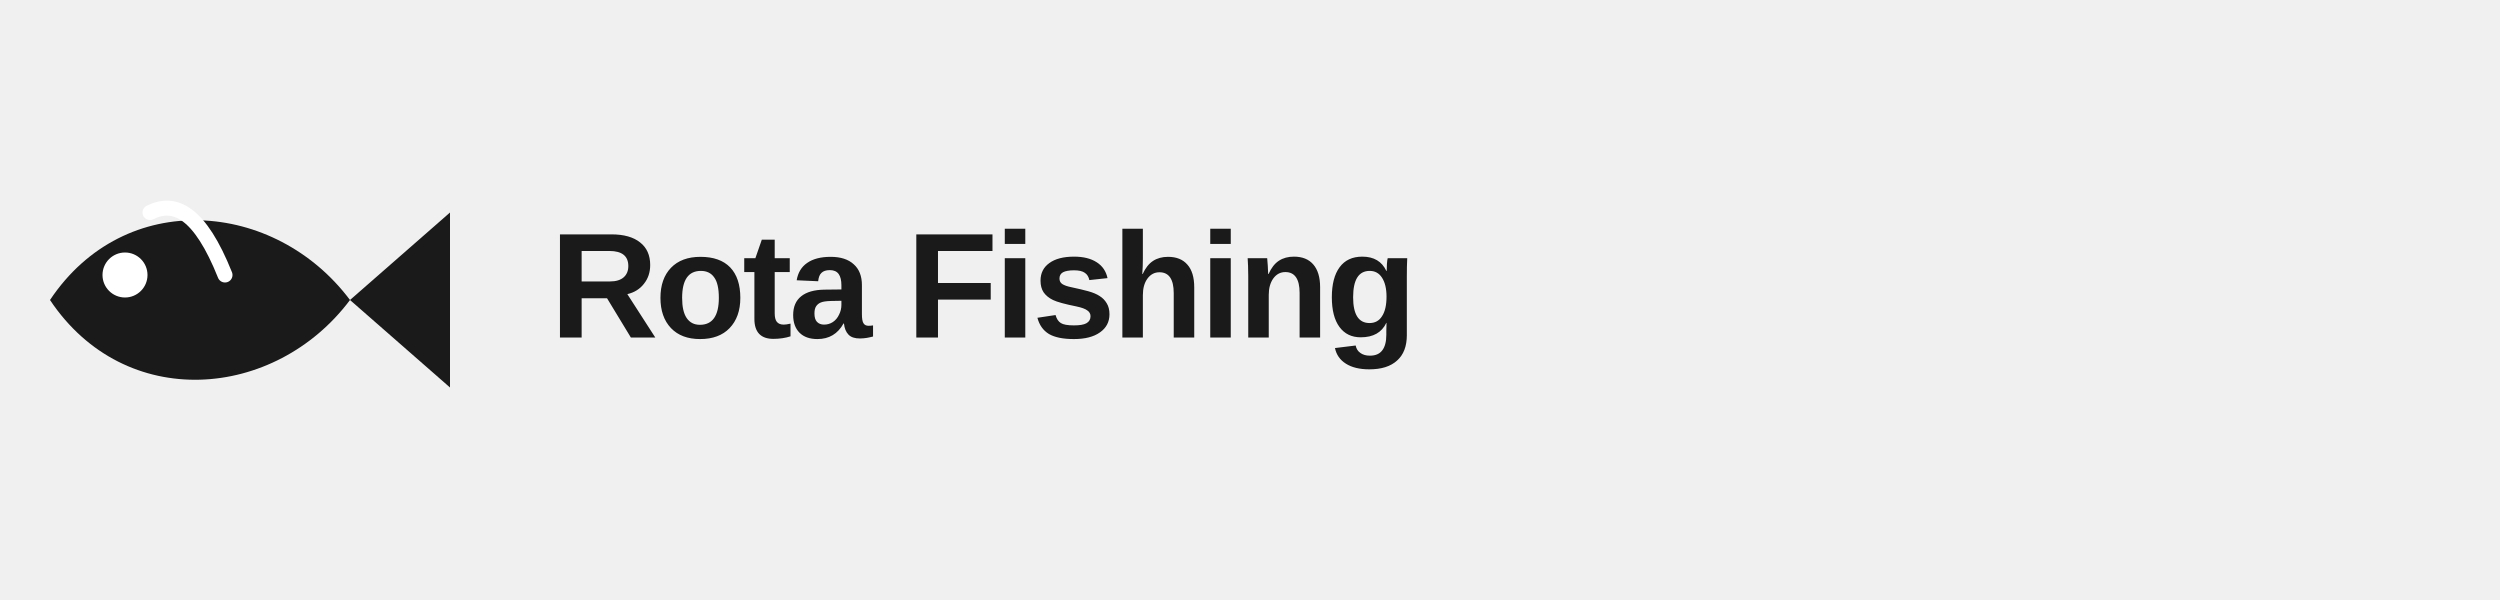
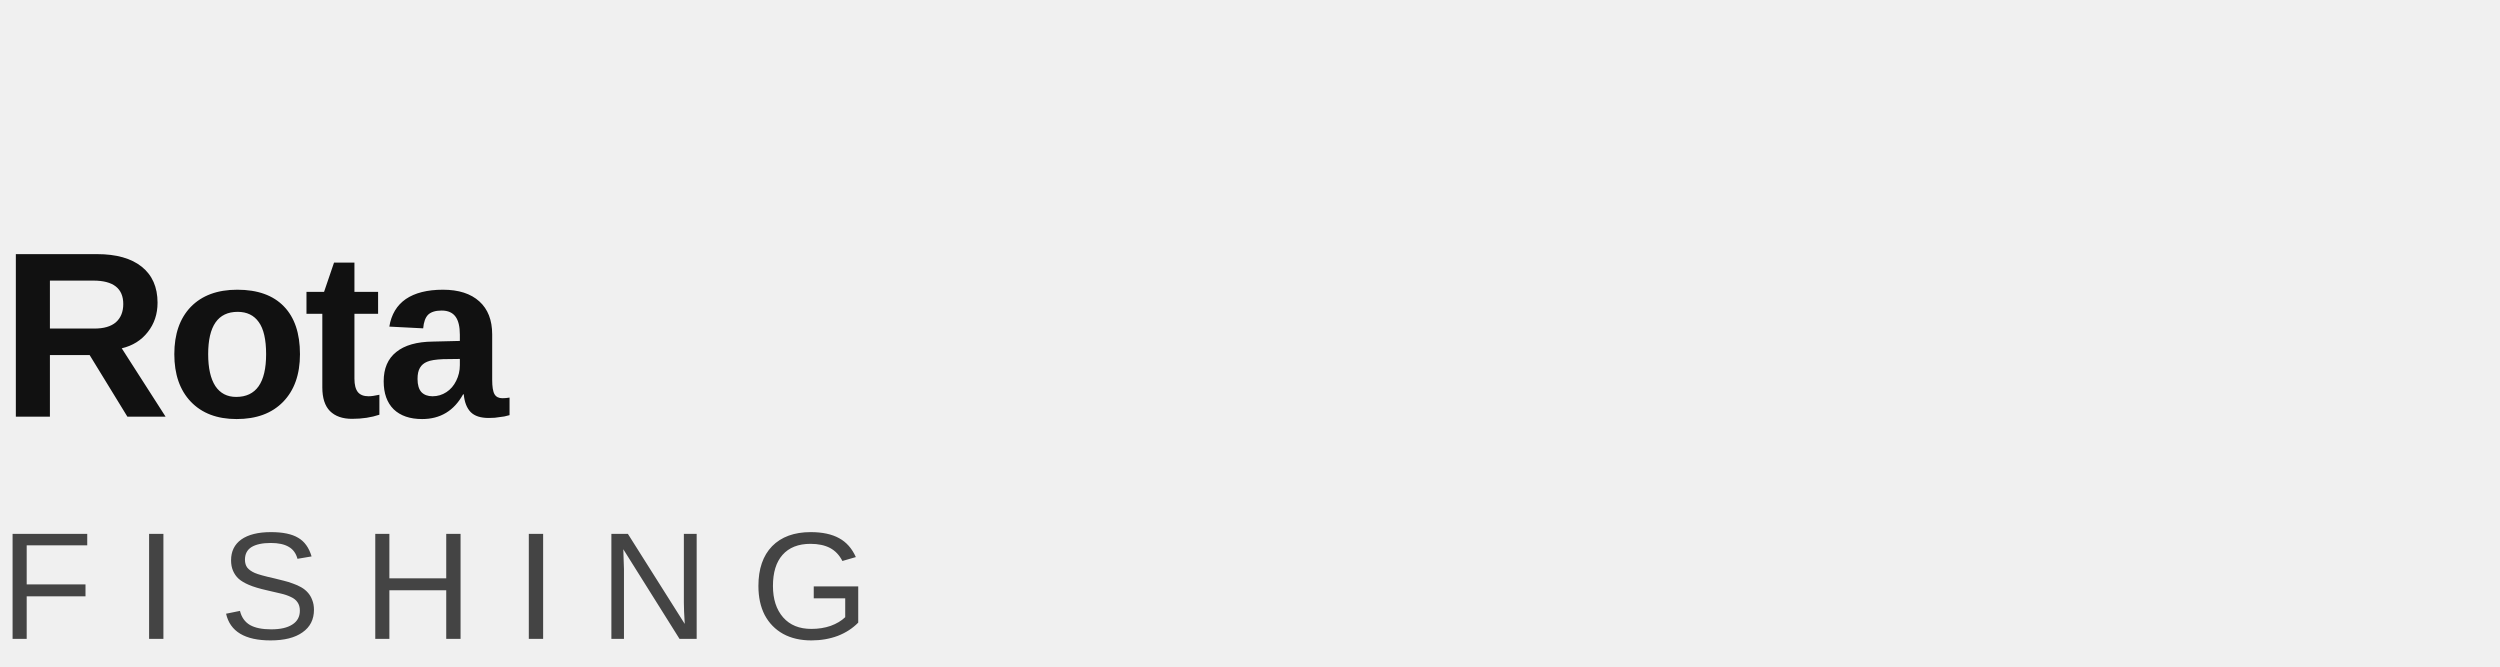
- <svg xmlns="http://www.w3.org/2000/svg" viewBox="0 0 200 48" fill="none">
-   <path d="M28 24 C22 16 10 15 4 24 C10 33 22 32 28 24Z" fill="#1a1a1a" />
-   <path d="M28 24 L36 17 L36 31 Z" fill="#1a1a1a" />
-   <circle cx="10" cy="22" r="1.8" fill="white" />
-   <path d="M18 22 C16 17 14 16 12 17" stroke="white" stroke-width="1.2" stroke-linecap="round" fill="none" />
-   <text x="44" y="27" font-family="Arial, Helvetica, sans-serif" font-size="12" font-weight="700" fill="#1a1a1a" letter-spacing="-0.3">Rota Fishing</text>
+ <svg xmlns="http://www.w3.org/2000/svg" viewBox="0 0 180 48" fill="none">
+   <text x="0" y="30" font-family="Arial, Helvetica, sans-serif" font-size="17" font-weight="800" fill="#111111" letter-spacing="-0.4">Rota</text>
+   <text x="0" y="46" font-family="Arial, Helvetica, sans-serif" font-size="11" font-weight="500" fill="#444444" letter-spacing="3">FISHING</text>
</svg>
